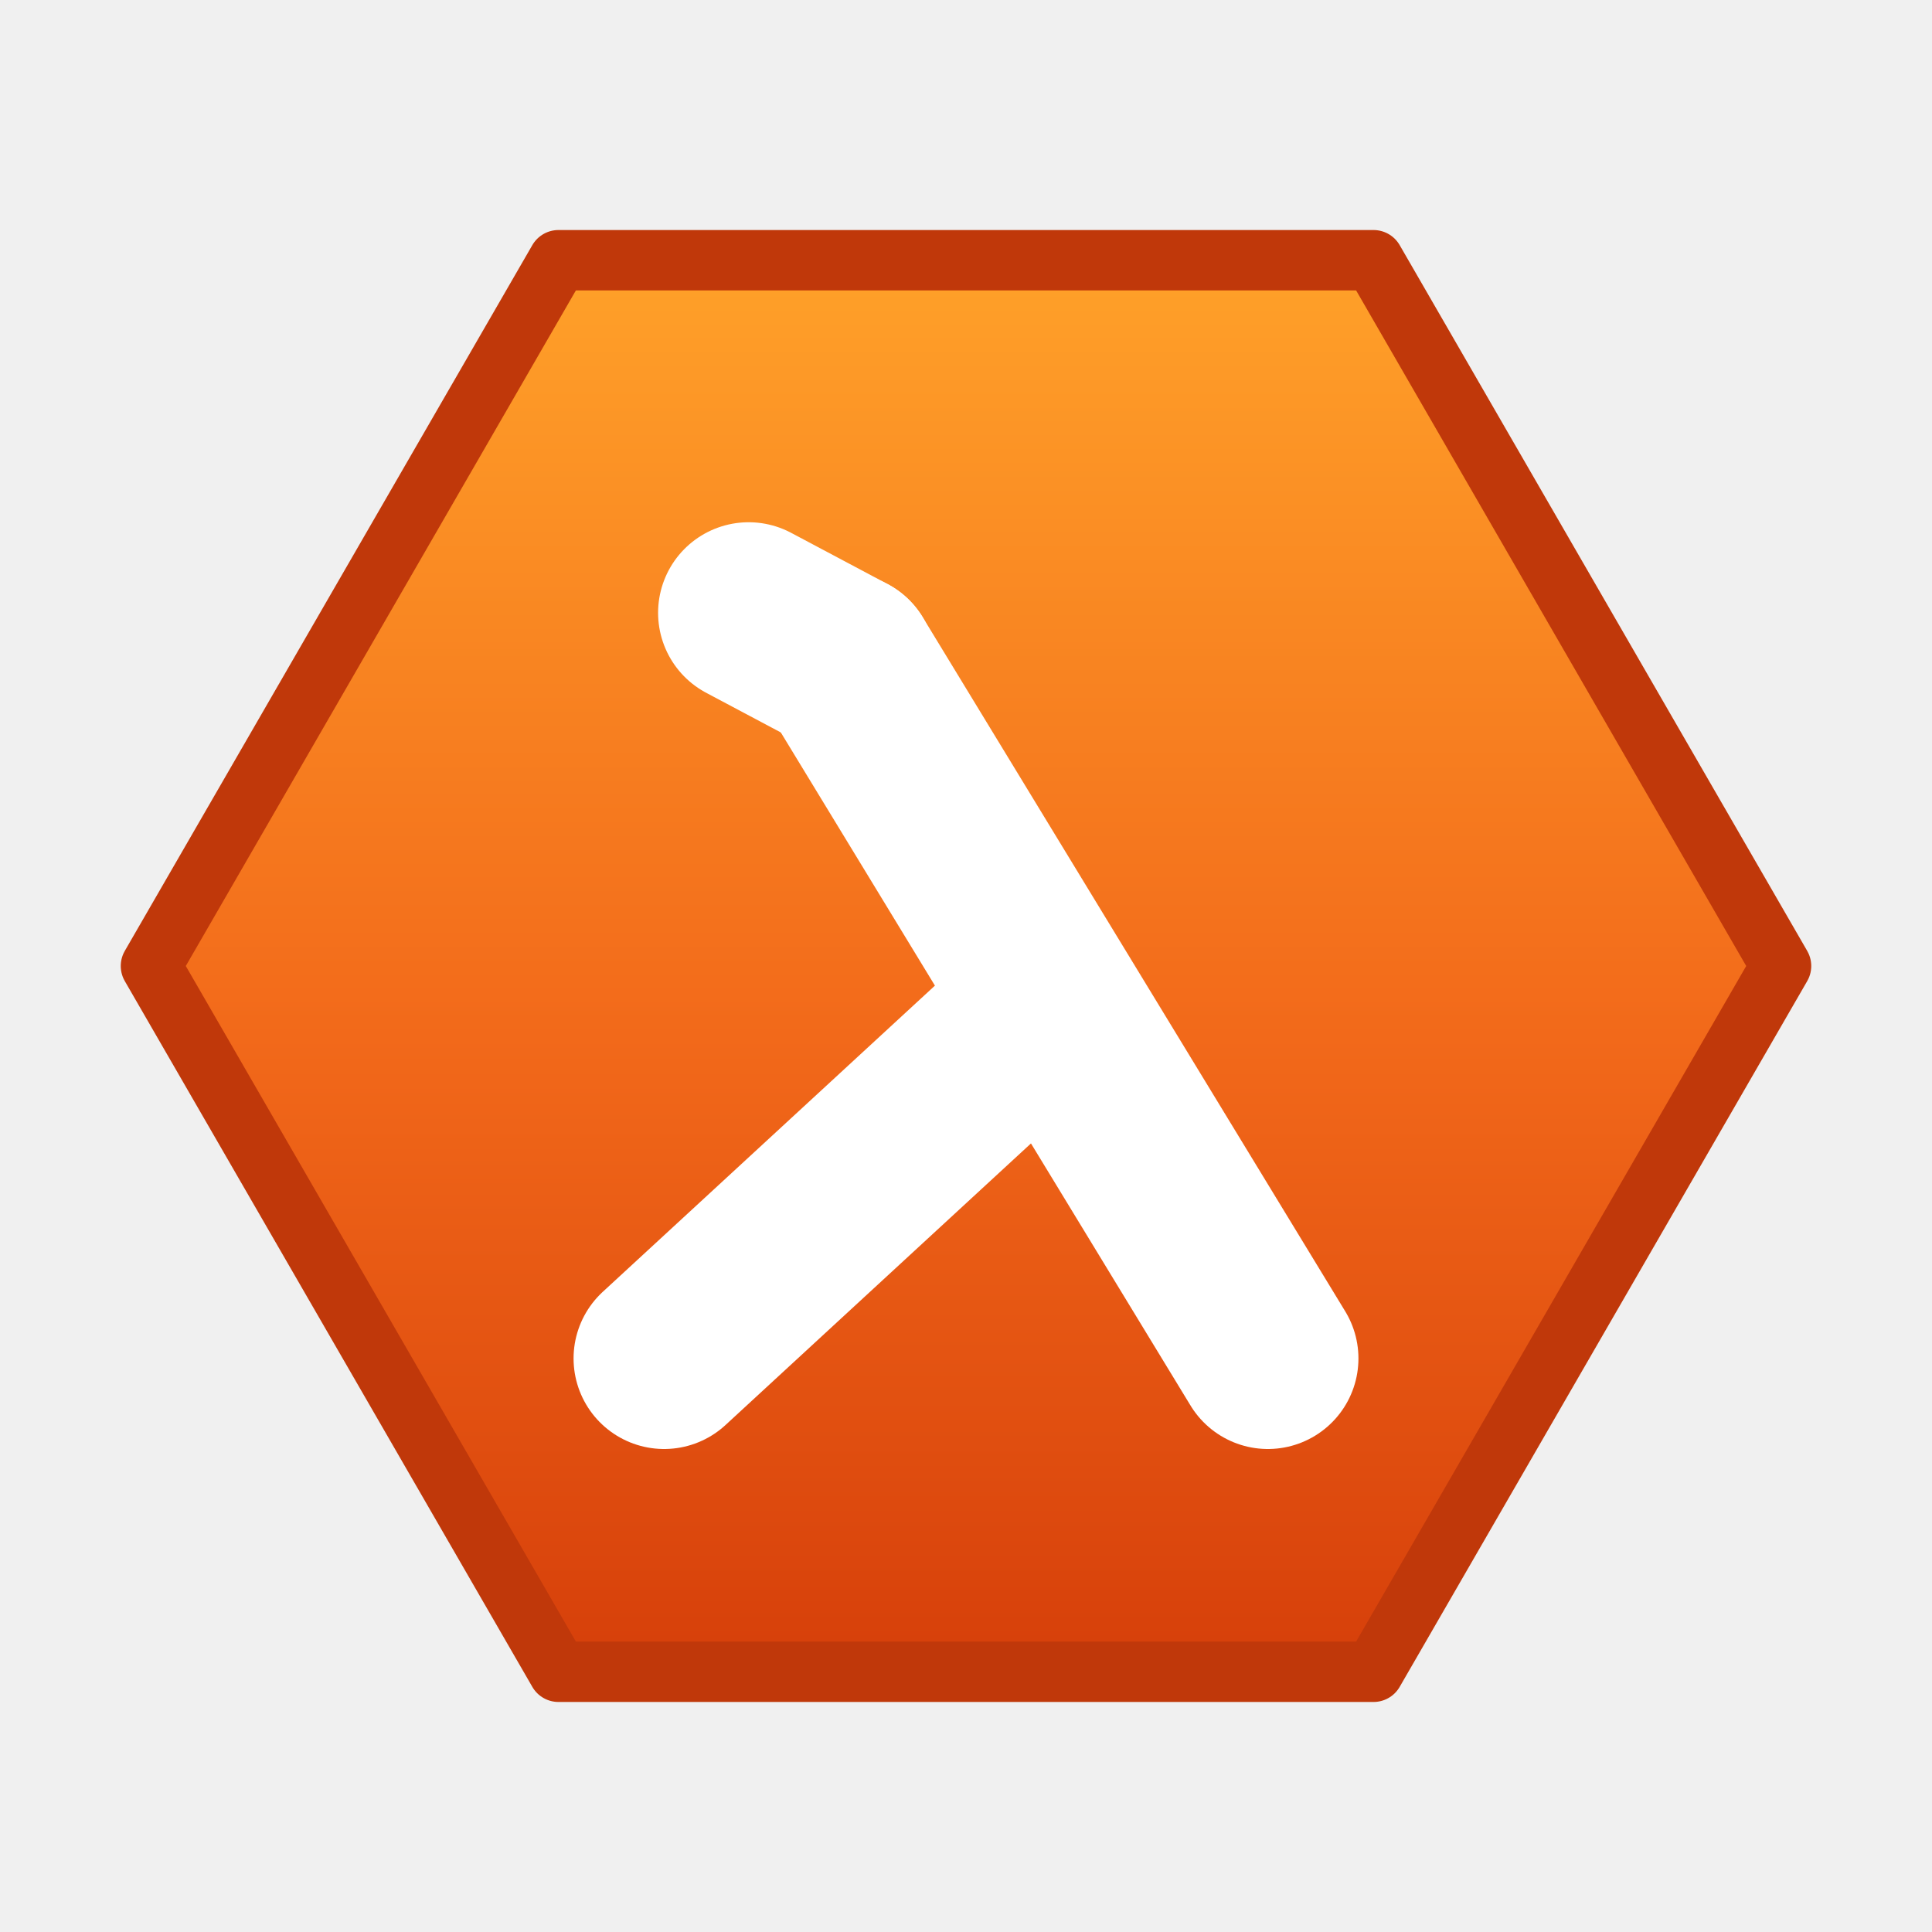
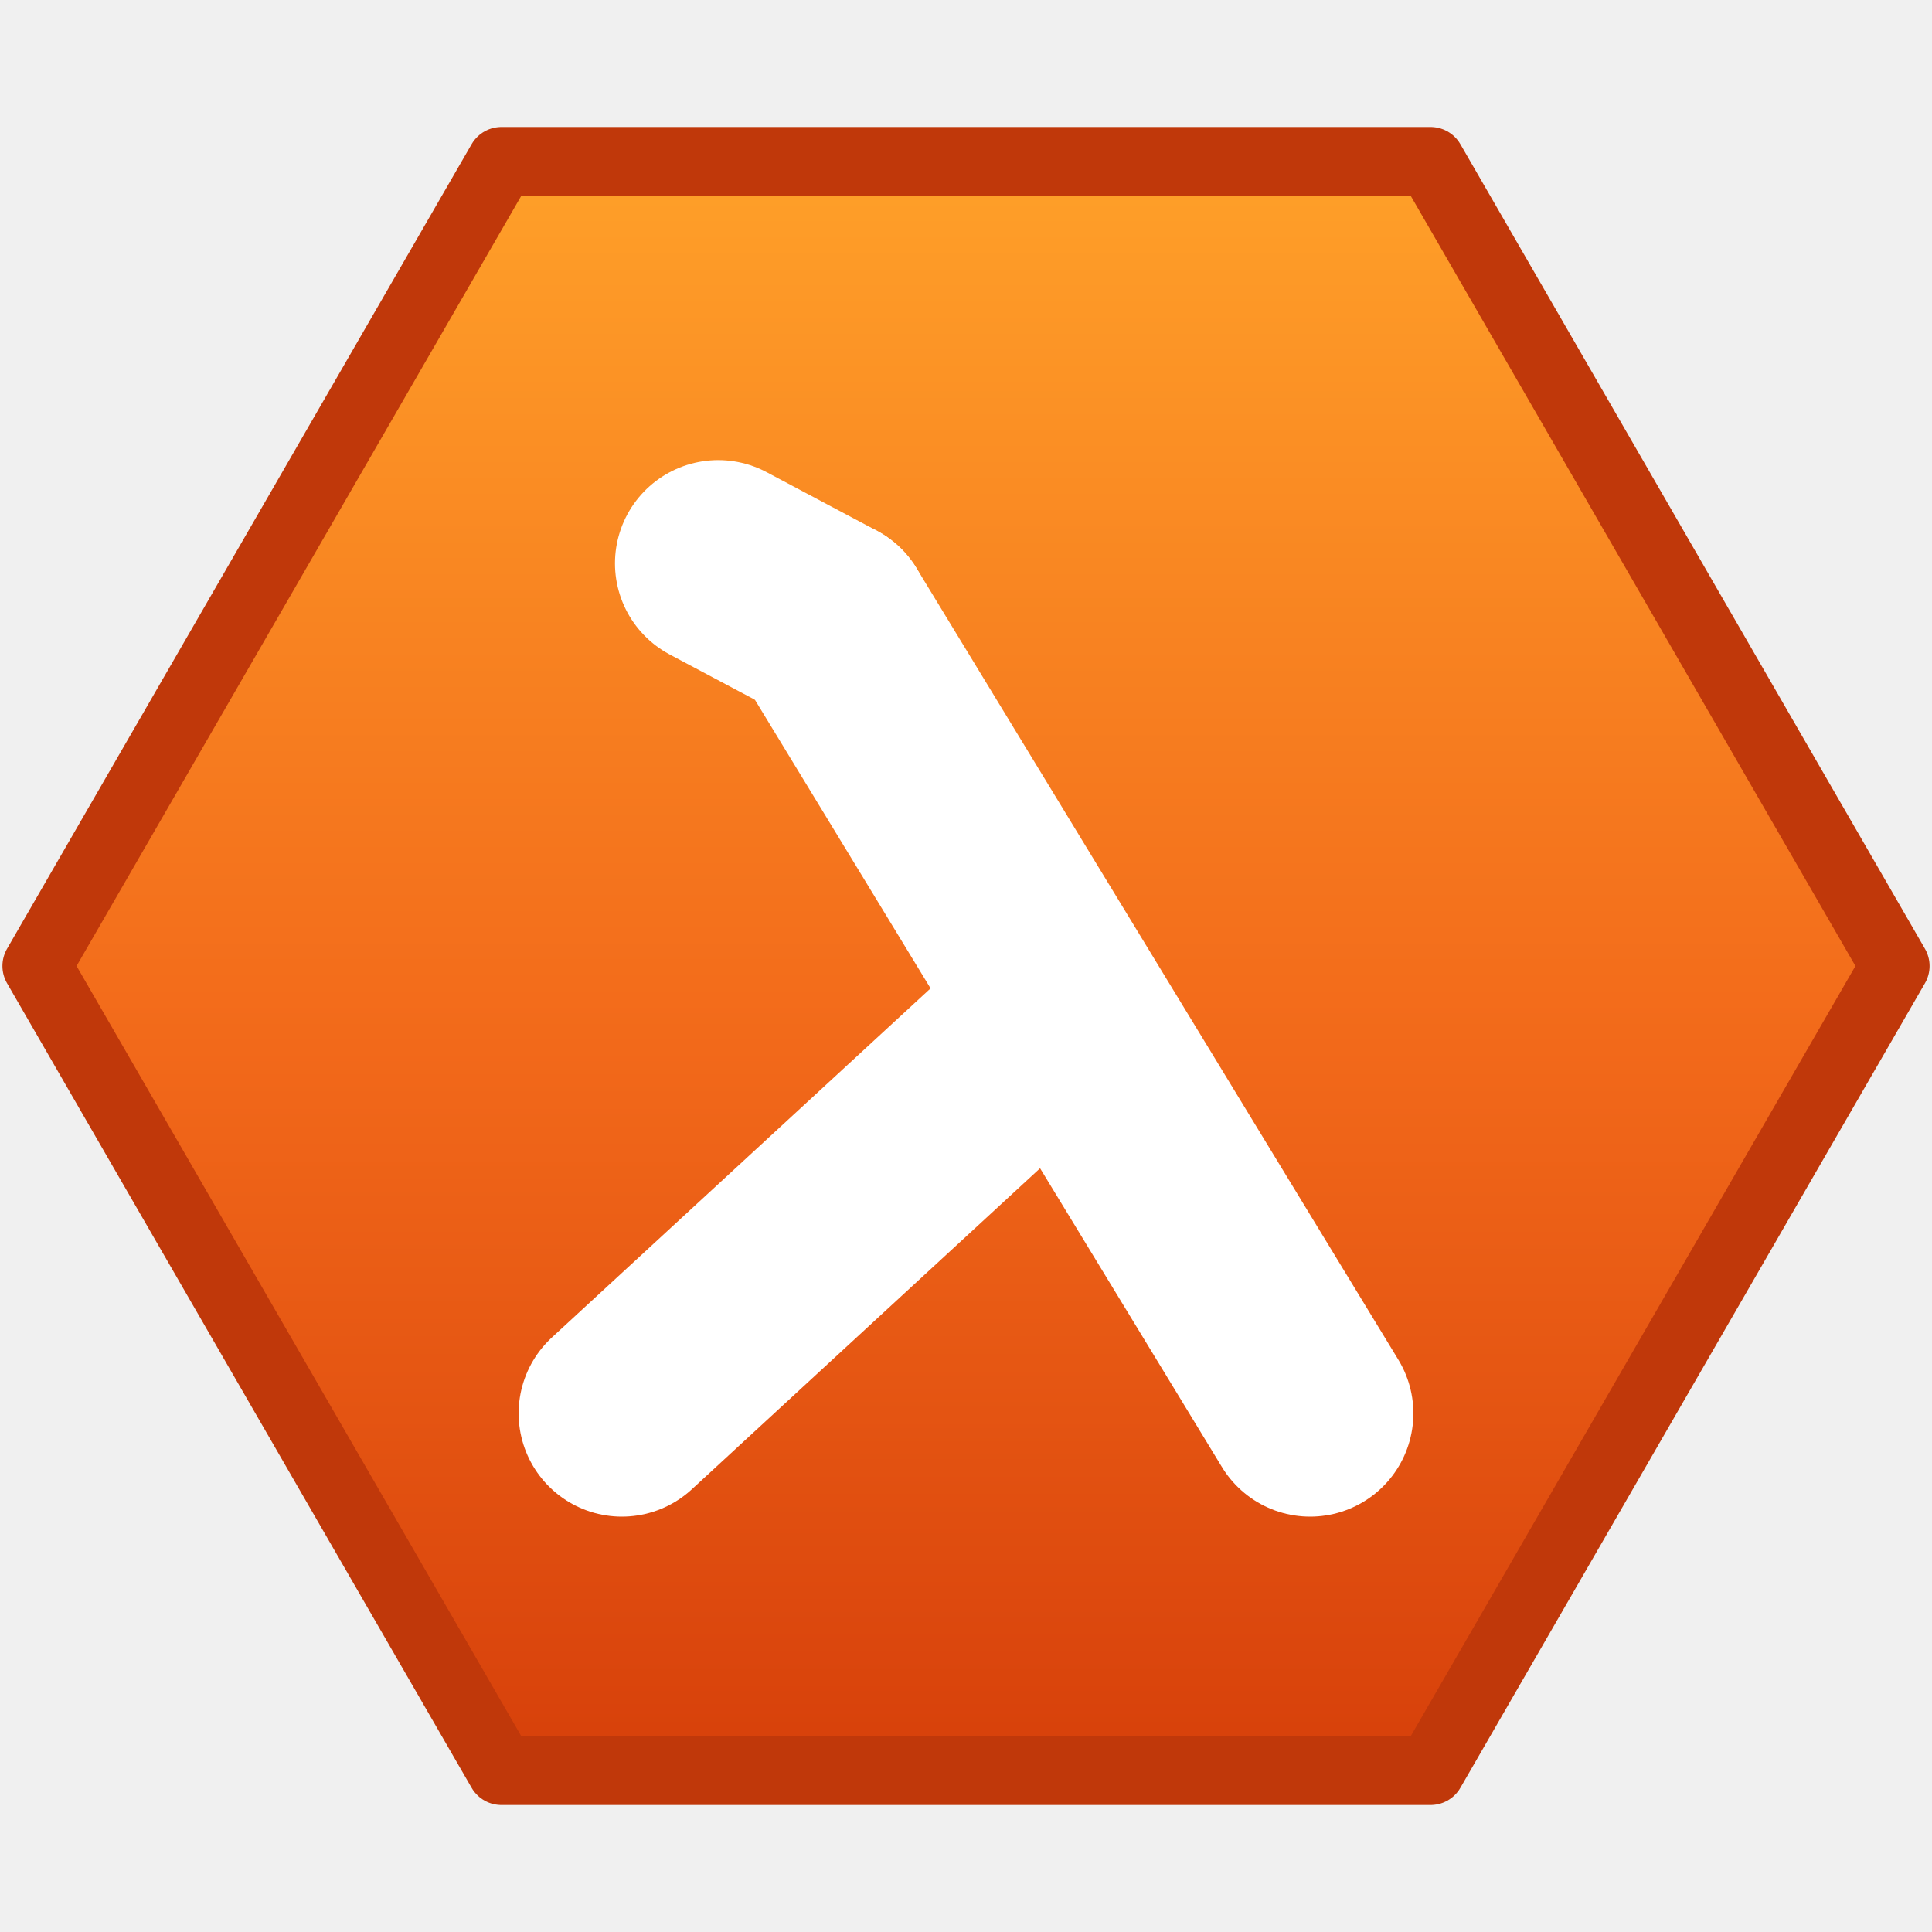
<svg xmlns="http://www.w3.org/2000/svg" viewBox="0 0 64 64" width="64" height="64">
  <defs>
    <linearGradient id="flame" x1="0" y1="0" x2="0" y2="1">
      <stop offset="0" stop-color="#ffa129" />
      <stop offset="0.55" stop-color="#f2691a" />
      <stop offset="1" stop-color="#d63f0a" />
    </linearGradient>
  </defs>
-   <path d="M59.0 32.0 L45.5 55.38 L18.5 55.38 L5.0 32.0 L18.5 8.62 L45.5 8.62 Z" fill="url(#flame)" stroke="#c0380a" stroke-width="2" stroke-linejoin="round" />
-   <g fill="none" stroke="#ffffff" stroke-width="6" stroke-linecap="round" stroke-linejoin="round">
-     <path d="M28 22 L42 45" />
-     <path d="M34.8 33.2 L22 45" />
-     <path d="M28 22 L24.8 20.3" />
+   <g transform="translate(32 32) scale(1.14) translate(-32 -32)">
+     <path d="M59.0 32.0 L45.5 55.38 L18.5 55.38 L5.0 32.0 L18.5 8.62 L45.5 8.62 Z" fill="url(#flame)" stroke="#c0380a" stroke-width="2" stroke-linejoin="round" />
+     <g fill="none" stroke="#ffffff" stroke-width="6" stroke-linecap="round" stroke-linejoin="round">
+       <path d="M28 22 L42 45" />
+       <path d="M34.8 33.2 L22 45" />
+       <path d="M28 22 L24.8 20.3" />
+     </g>
  </g>
</svg>
